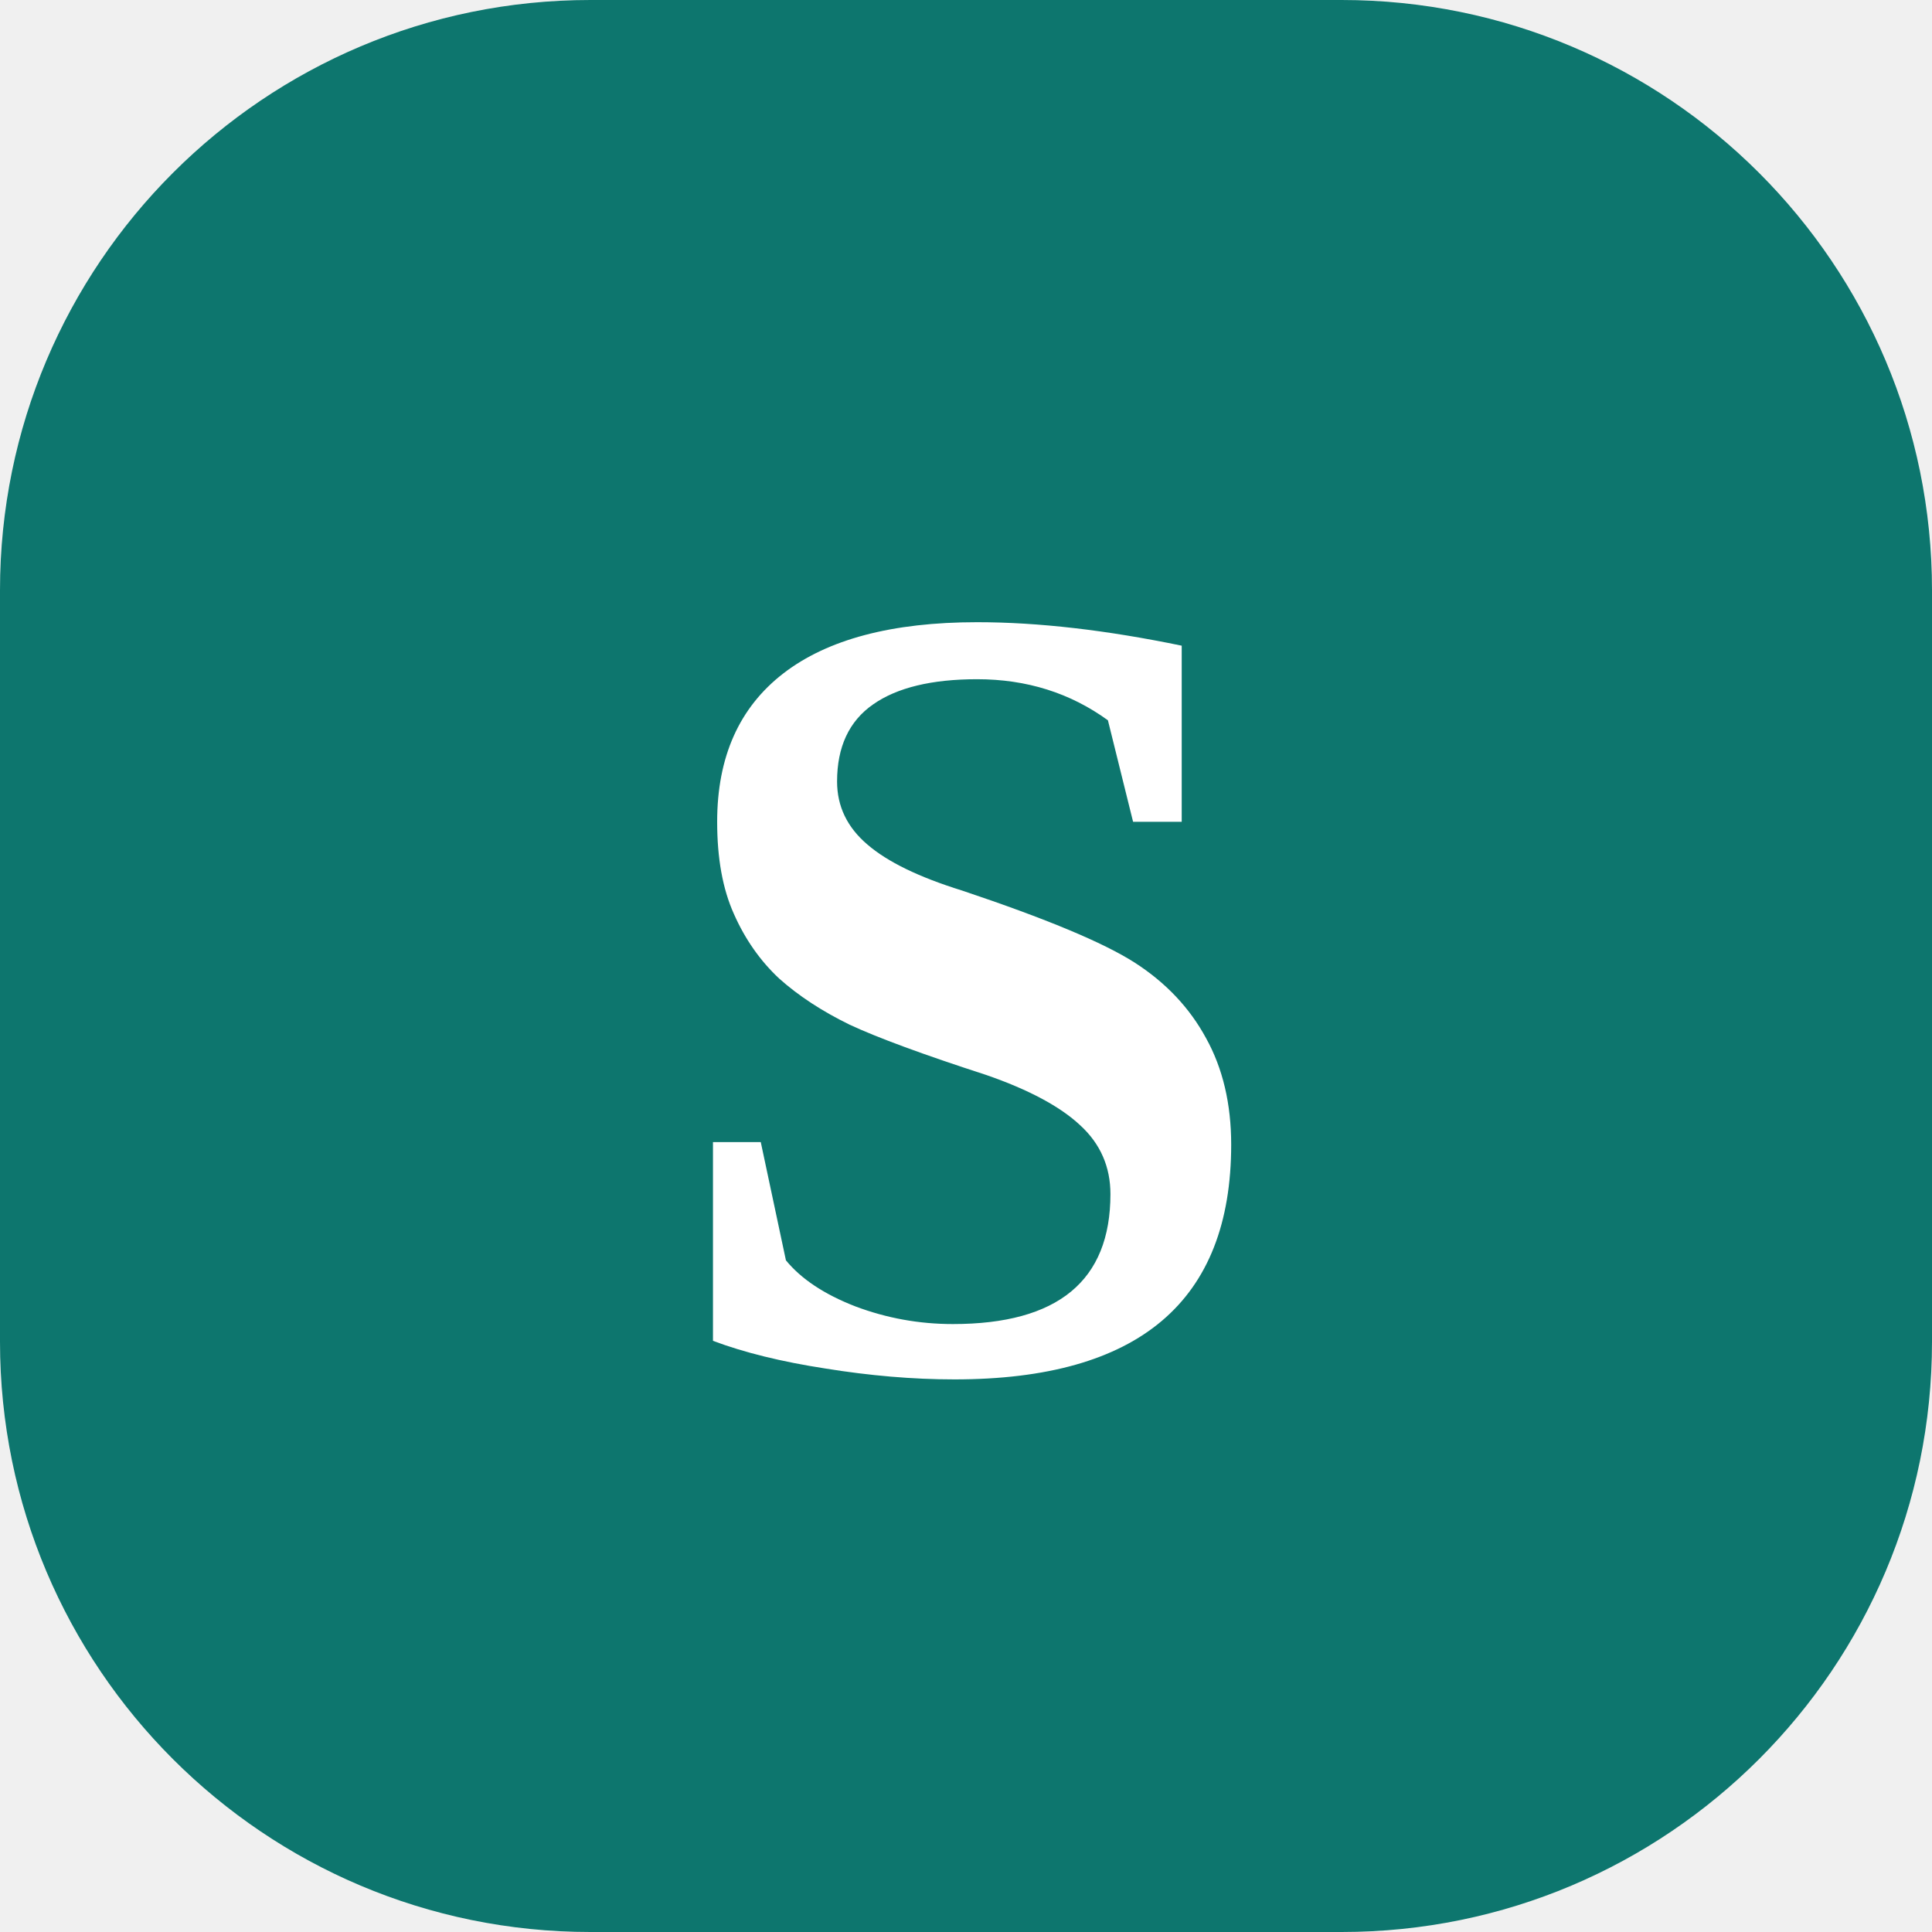
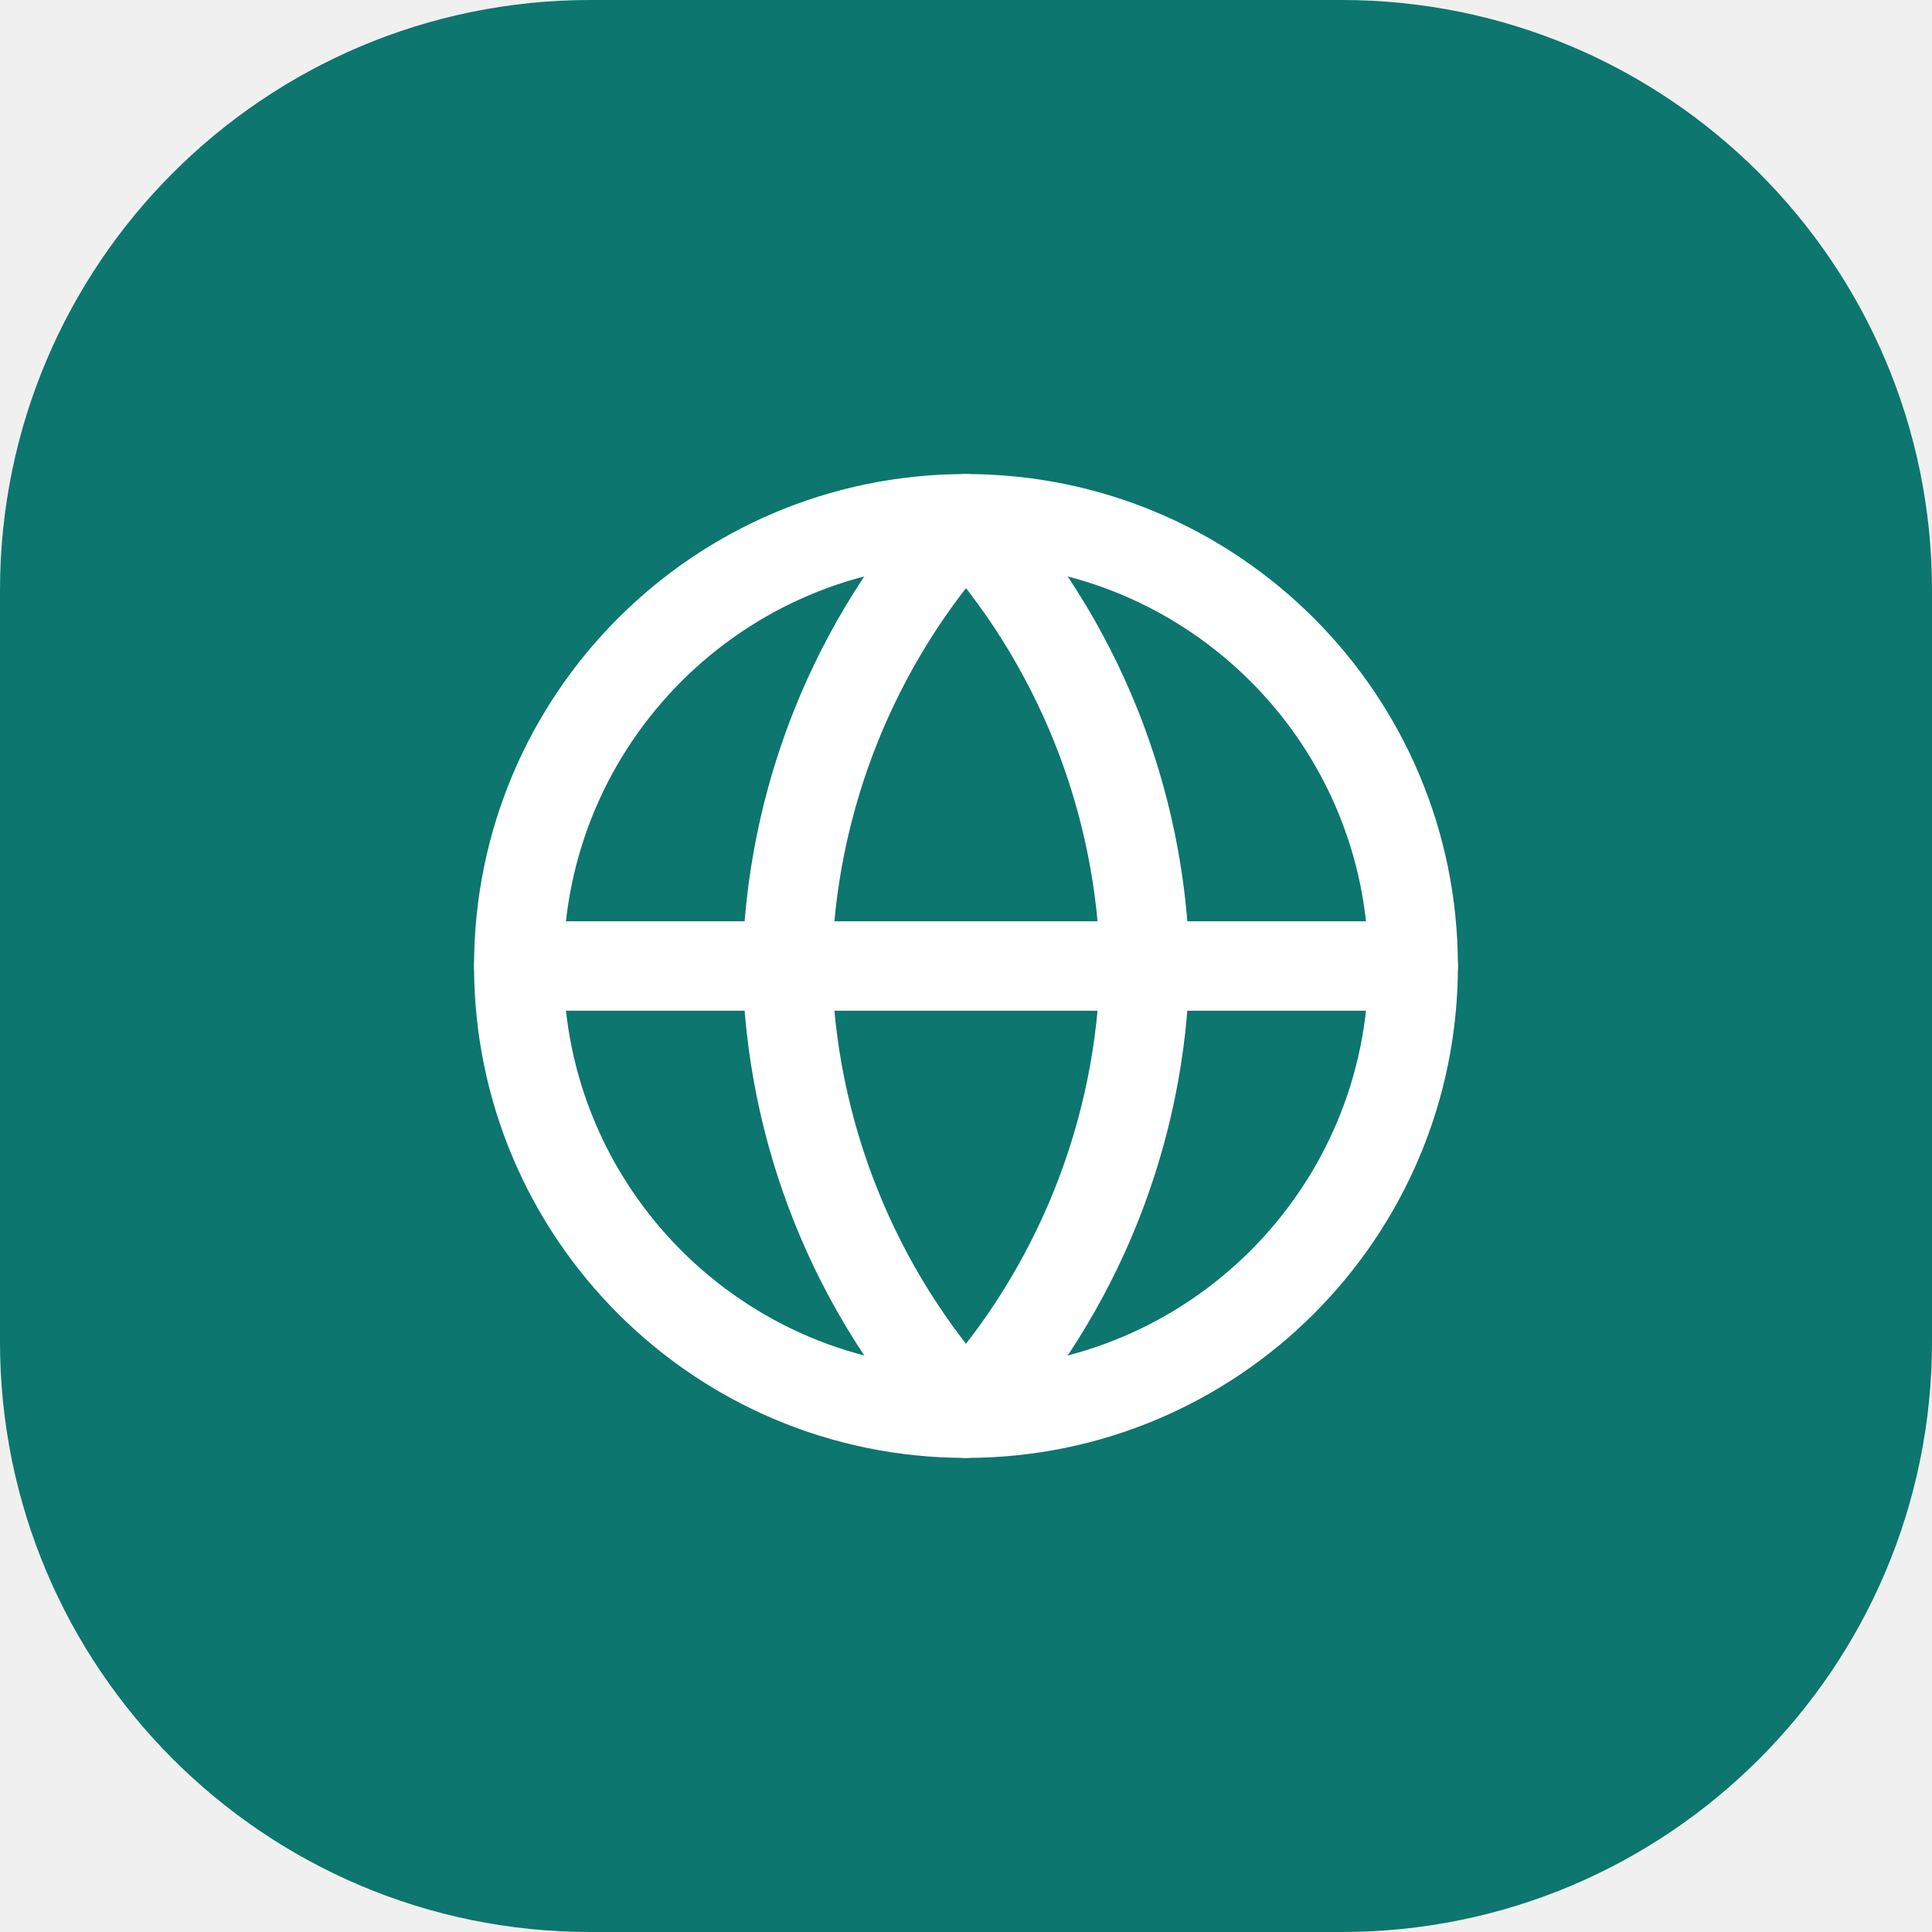
<svg xmlns="http://www.w3.org/2000/svg" width="36" height="36" viewBox="0 0 36 36">
  <rect width="36" height="36" rx="11" fill="#0d766e" />
-   <text x="18" y="25.5" font-family="Georgia, 'Times New Roman', serif" font-size="21" font-weight="700" fill="#ffffff" text-anchor="middle">S</text>
+   <g transform="translate(8,8) scale(0.8333)" fill="none" stroke="#ffffff" stroke-width="2" stroke-linecap="round" stroke-linejoin="round">
+     <circle cx="12" cy="12" r="10" />
+     <line x1="2" y1="12" x2="22" y2="12" />
+     <path d="M12 2a15.3 15.3 0 0 1 4 10 15.3 15.3 0 0 1-4 10 15.3 15.3 0 0 1-4-10 15.3 15.3 0 0 1 4-10z" />
+   </g>
</svg>
